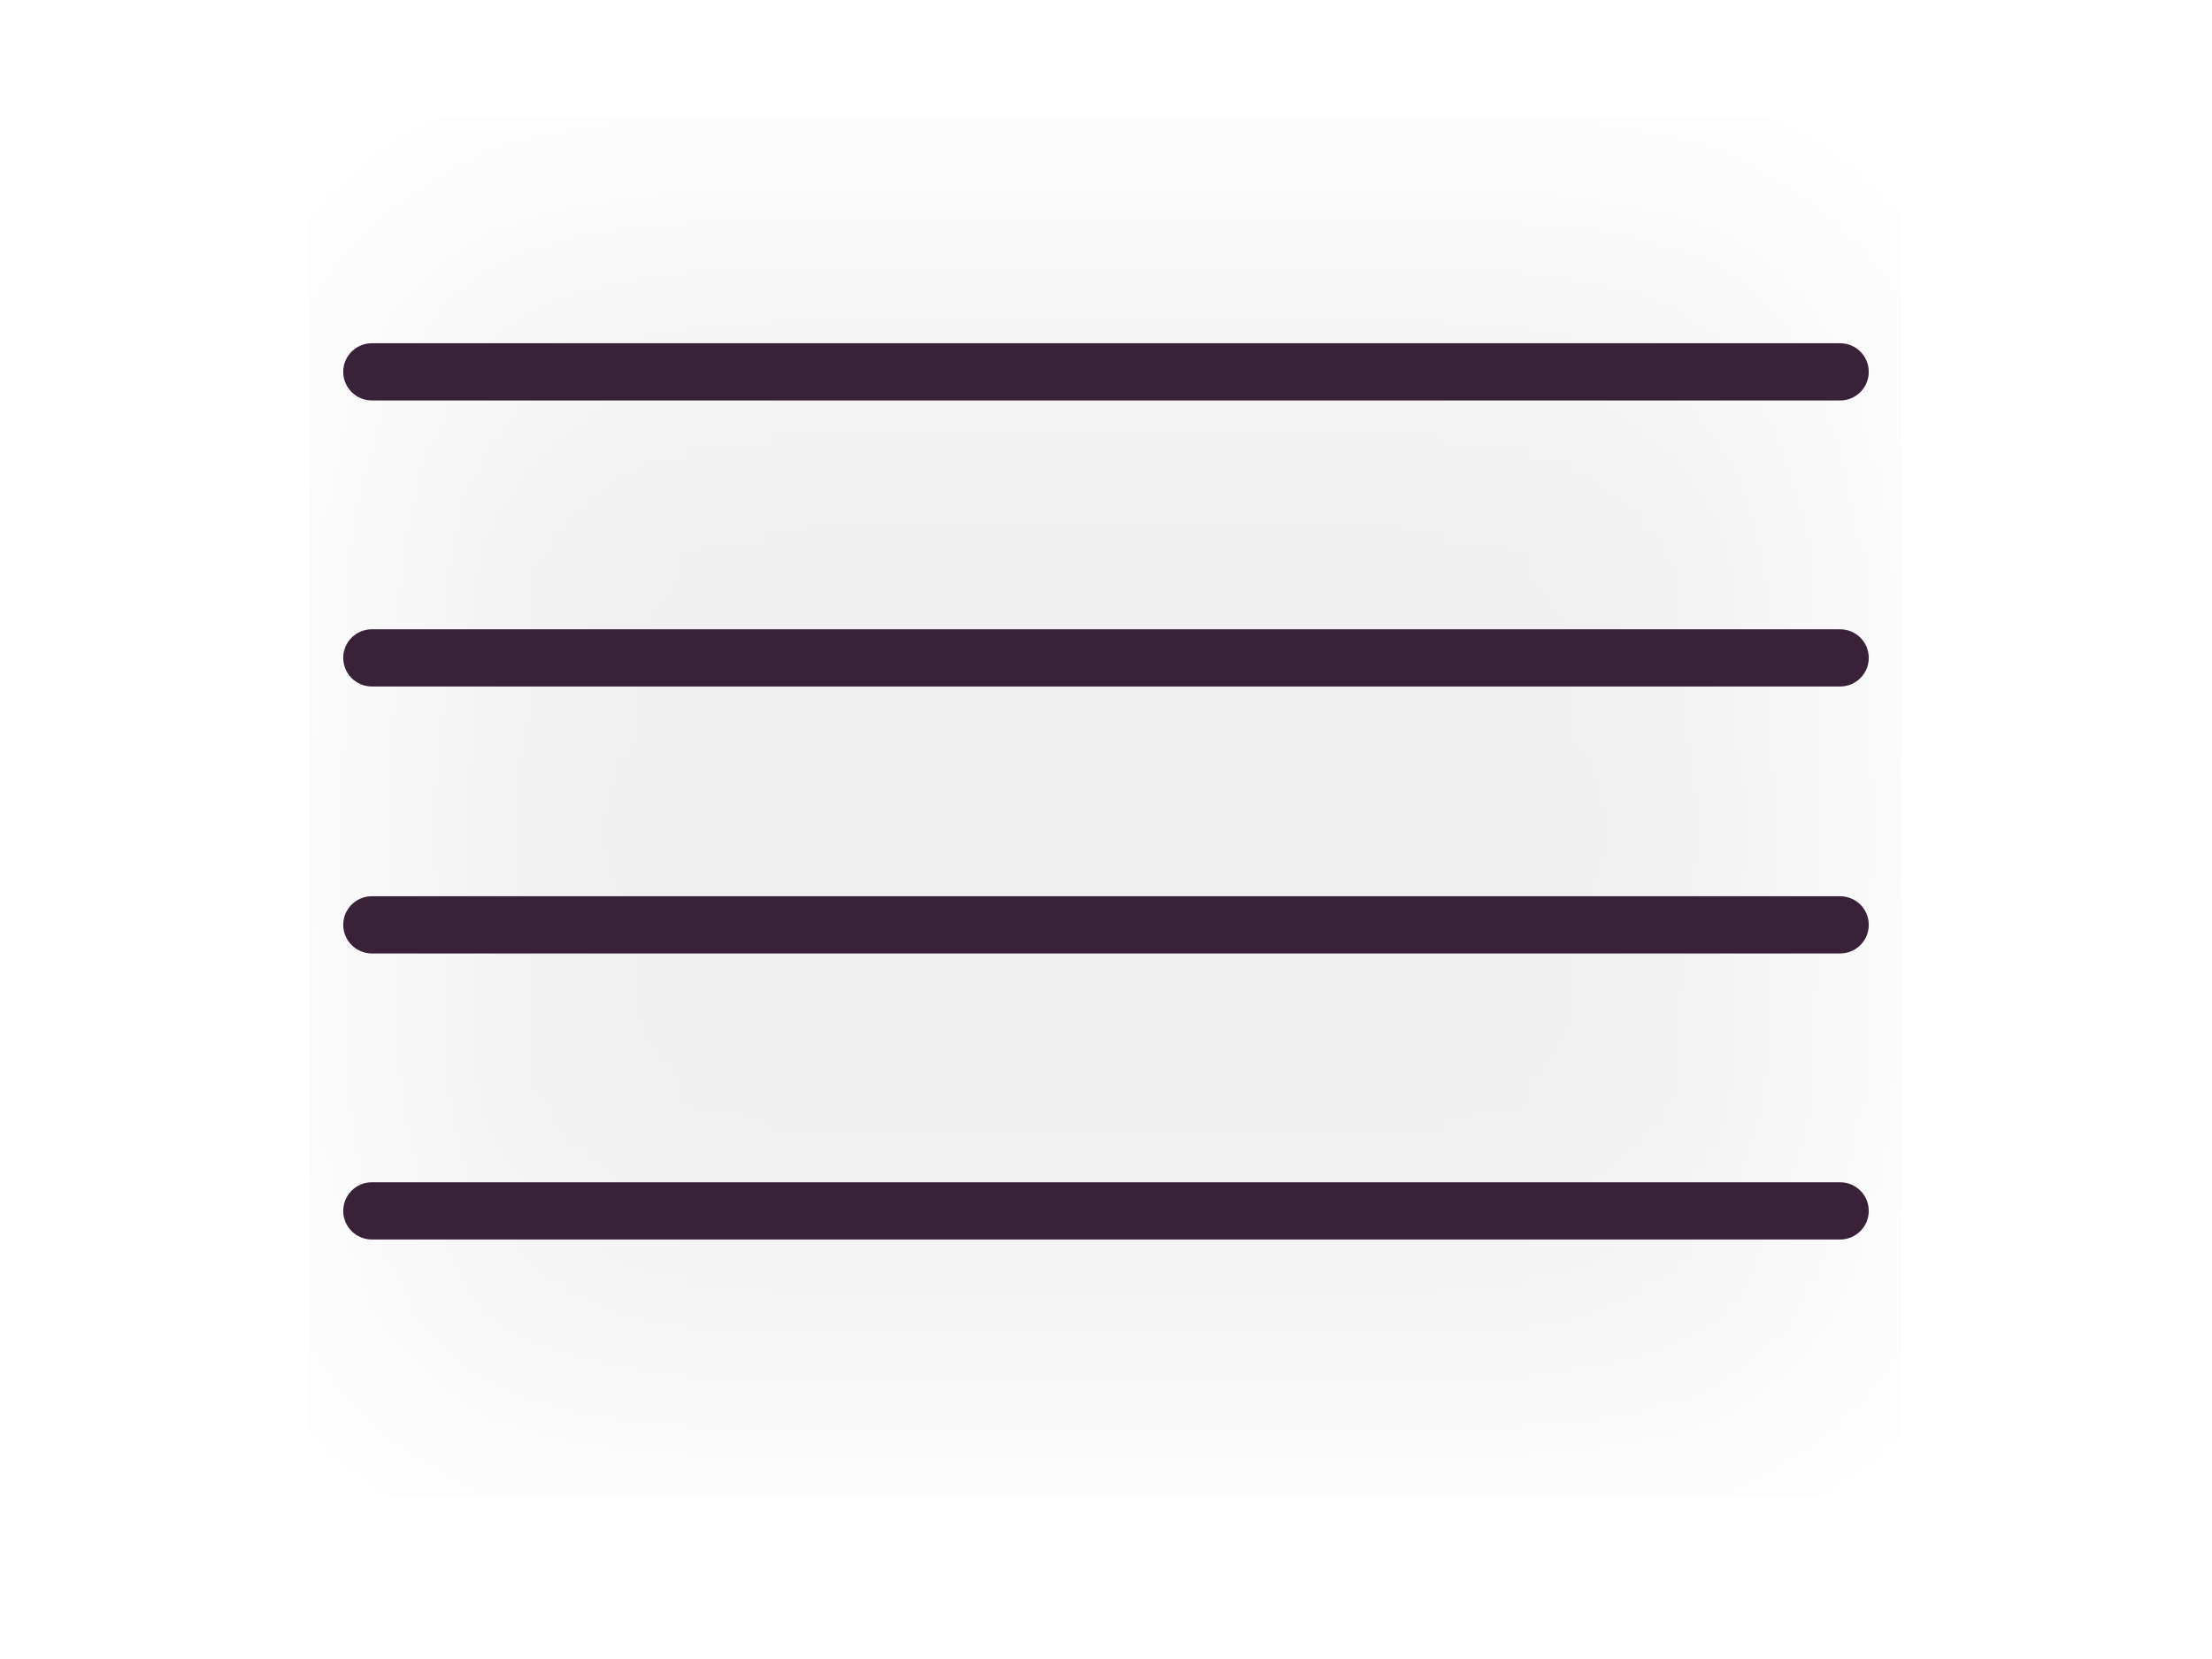
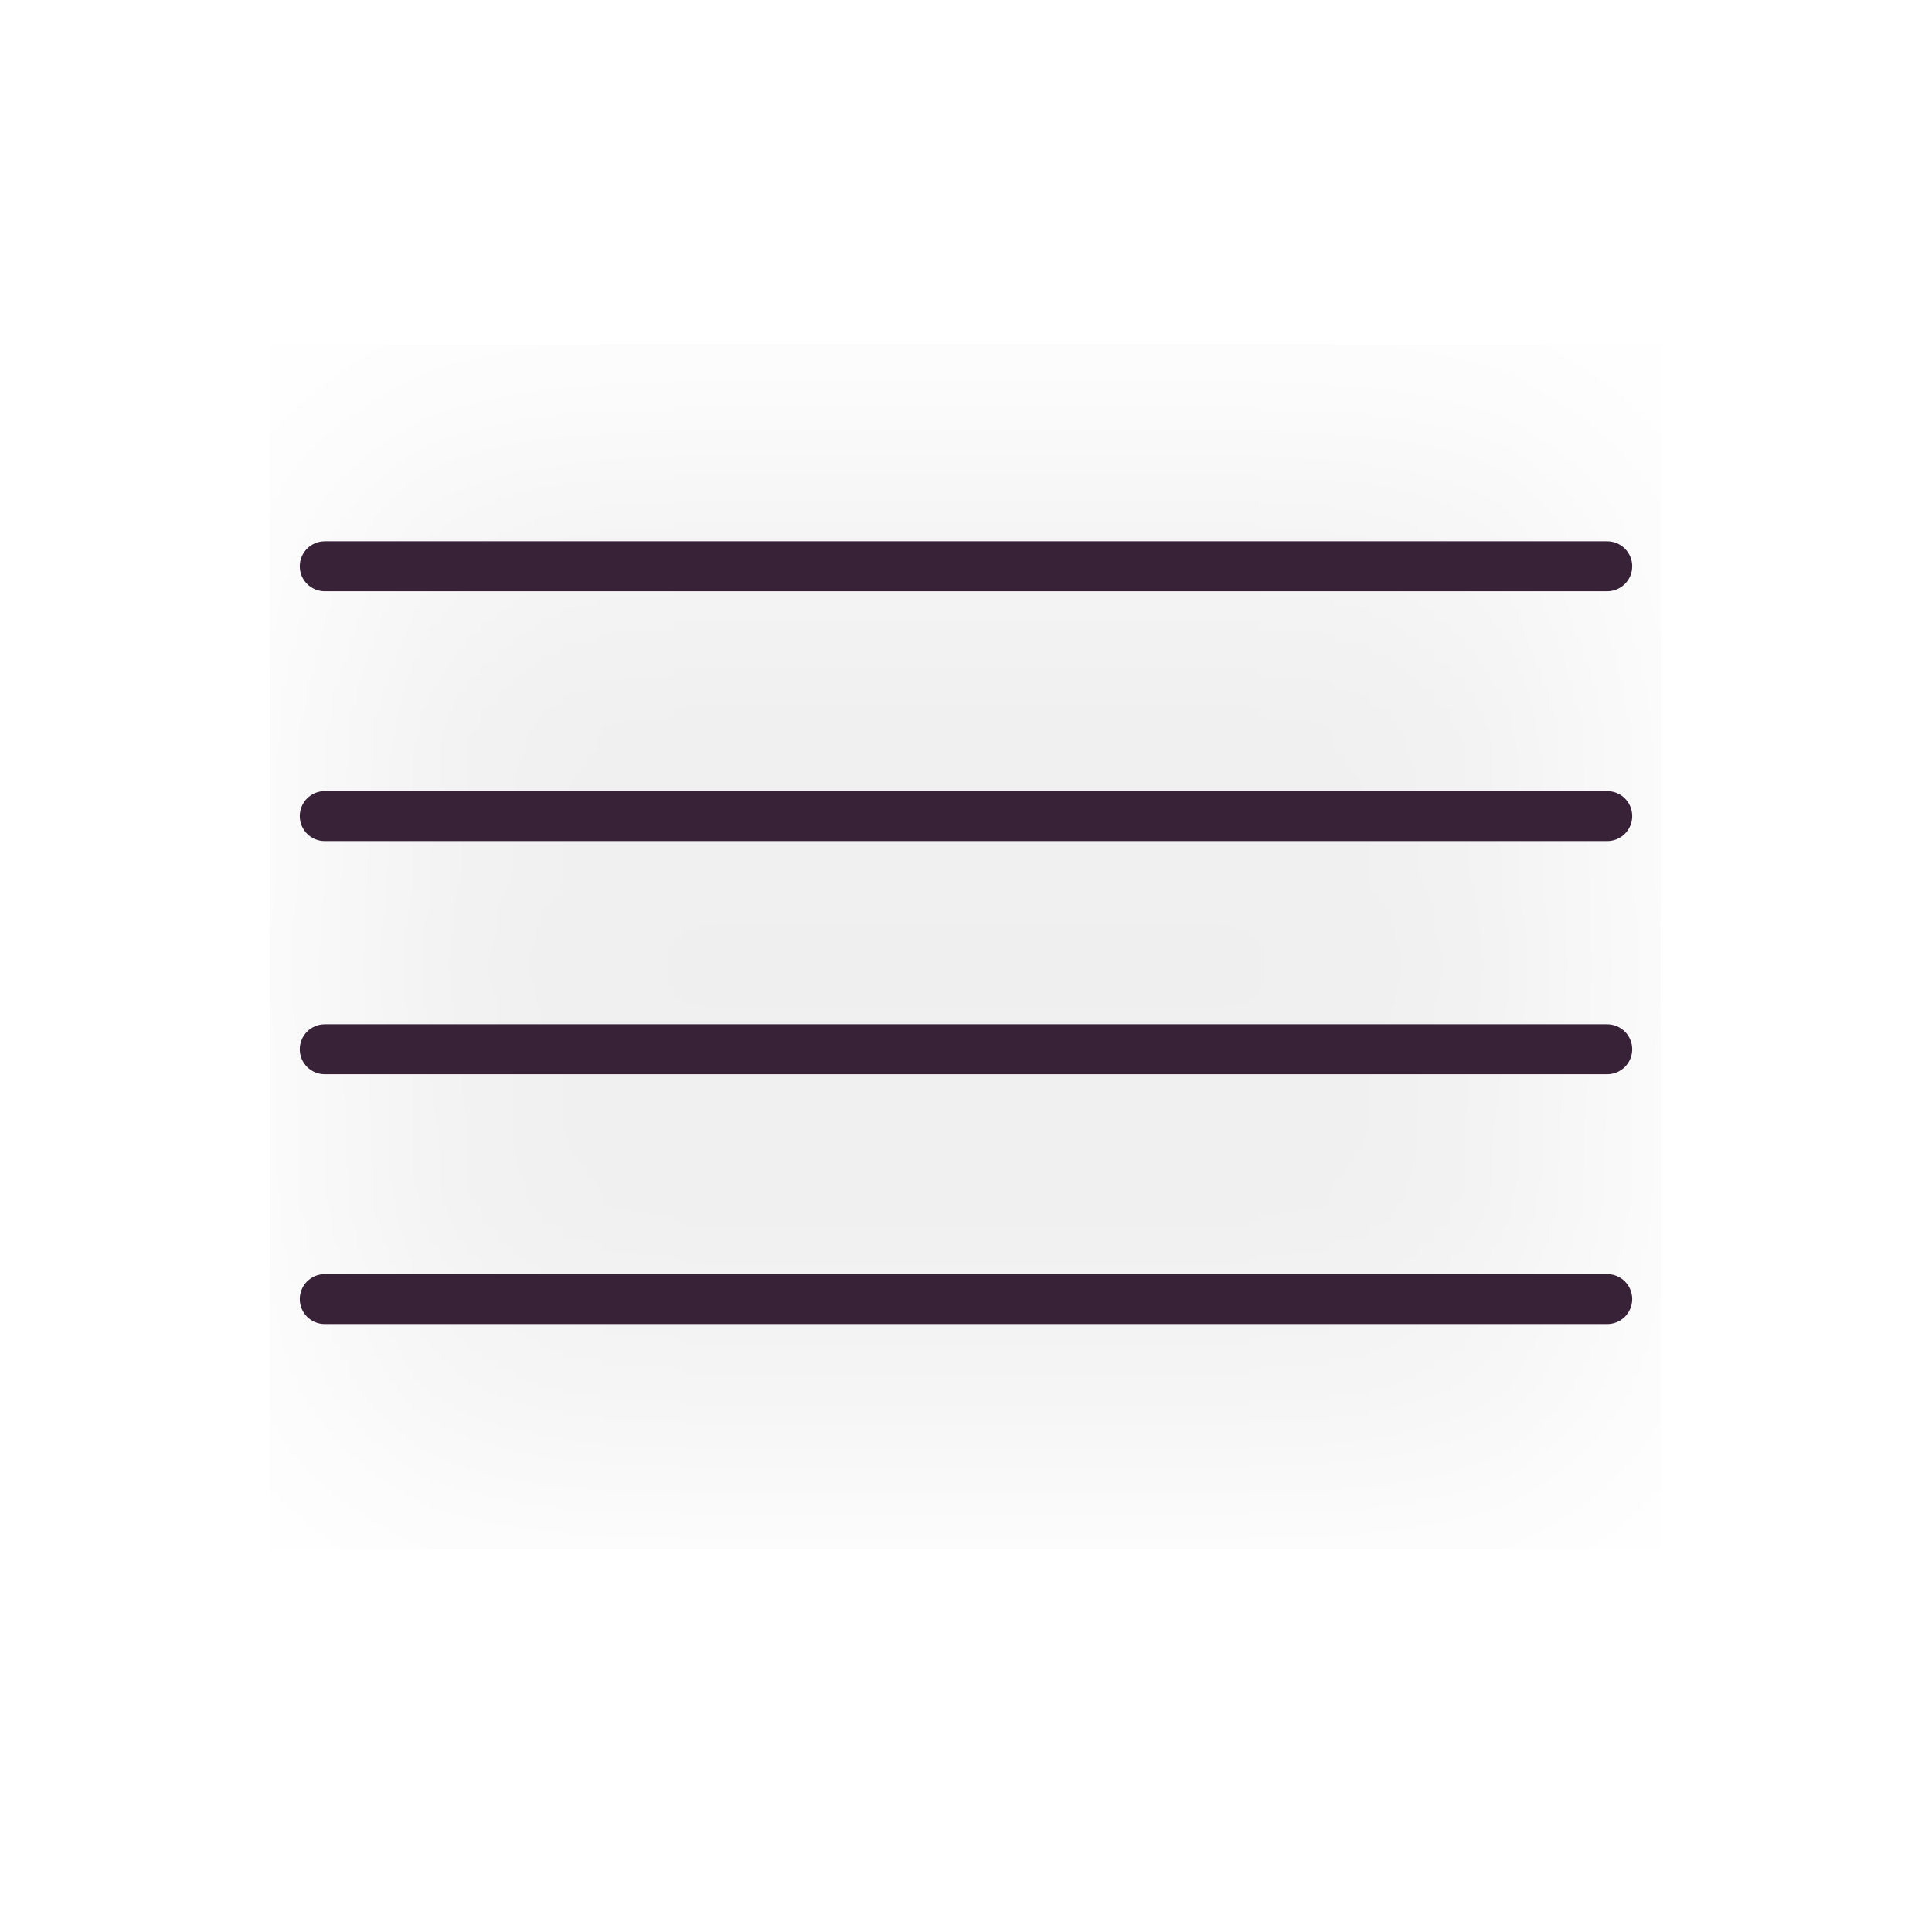
- <svg xmlns="http://www.w3.org/2000/svg" width="116px" height="87px" viewBox="0 0 116 87" version="1.1">
+ <svg xmlns="http://www.w3.org/2000/svg" width="3.5em" height="3.5em" viewBox="0 0 116 87" version="1.1">
  <defs>
    <filter x="-2.2%" y="-25.2%" width="104.3%" height="153.9%" filterUnits="objectBoundingBox" id="filter-1">
      <feOffset dx="0" dy="2" in="SourceAlpha" result="shadowOffsetOuter1" />
      <feGaussianBlur stdDeviation="10" in="shadowOffsetOuter1" result="shadowBlurOuter1" />
      <feColorMatrix values="0 0 0 0 0   0 0 0 0 0   0 0 0 0 0  0 0 0 0.291 0" type="matrix" in="shadowBlurOuter1" result="shadowMatrixOuter1" />
      <feMerge>
        <feMergeNode in="shadowMatrixOuter1" />
        <feMergeNode in="SourceGraphic" />
      </feMerge>
    </filter>
  </defs>
  <g id="Page-1" stroke="none" stroke-width="1" fill="none" fill-rule="evenodd">
    <g id="Desktop-HD" transform="translate(-11, -15)" fill="#382039">
      <g id="Top-Nav-Bar" filter="url(#filter-1)" transform="translate(2, 0)">
        <g id="menustyle1" transform="translate(27, 33)">
          <rect id="Rectangle-1" x="0" y="0" width="80" height="3" rx="1.5" />
          <rect id="Rectangle-2" x="0" y="15" width="80" height="3" rx="1.5" />
          <rect id="Rectangle-3" x="0" y="29" width="80" height="3" rx="1.5" />
          <rect id="Rectangle-4" x="0" y="44" width="80" height="3" rx="1.5" />
        </g>
      </g>
    </g>
  </g>
</svg>
